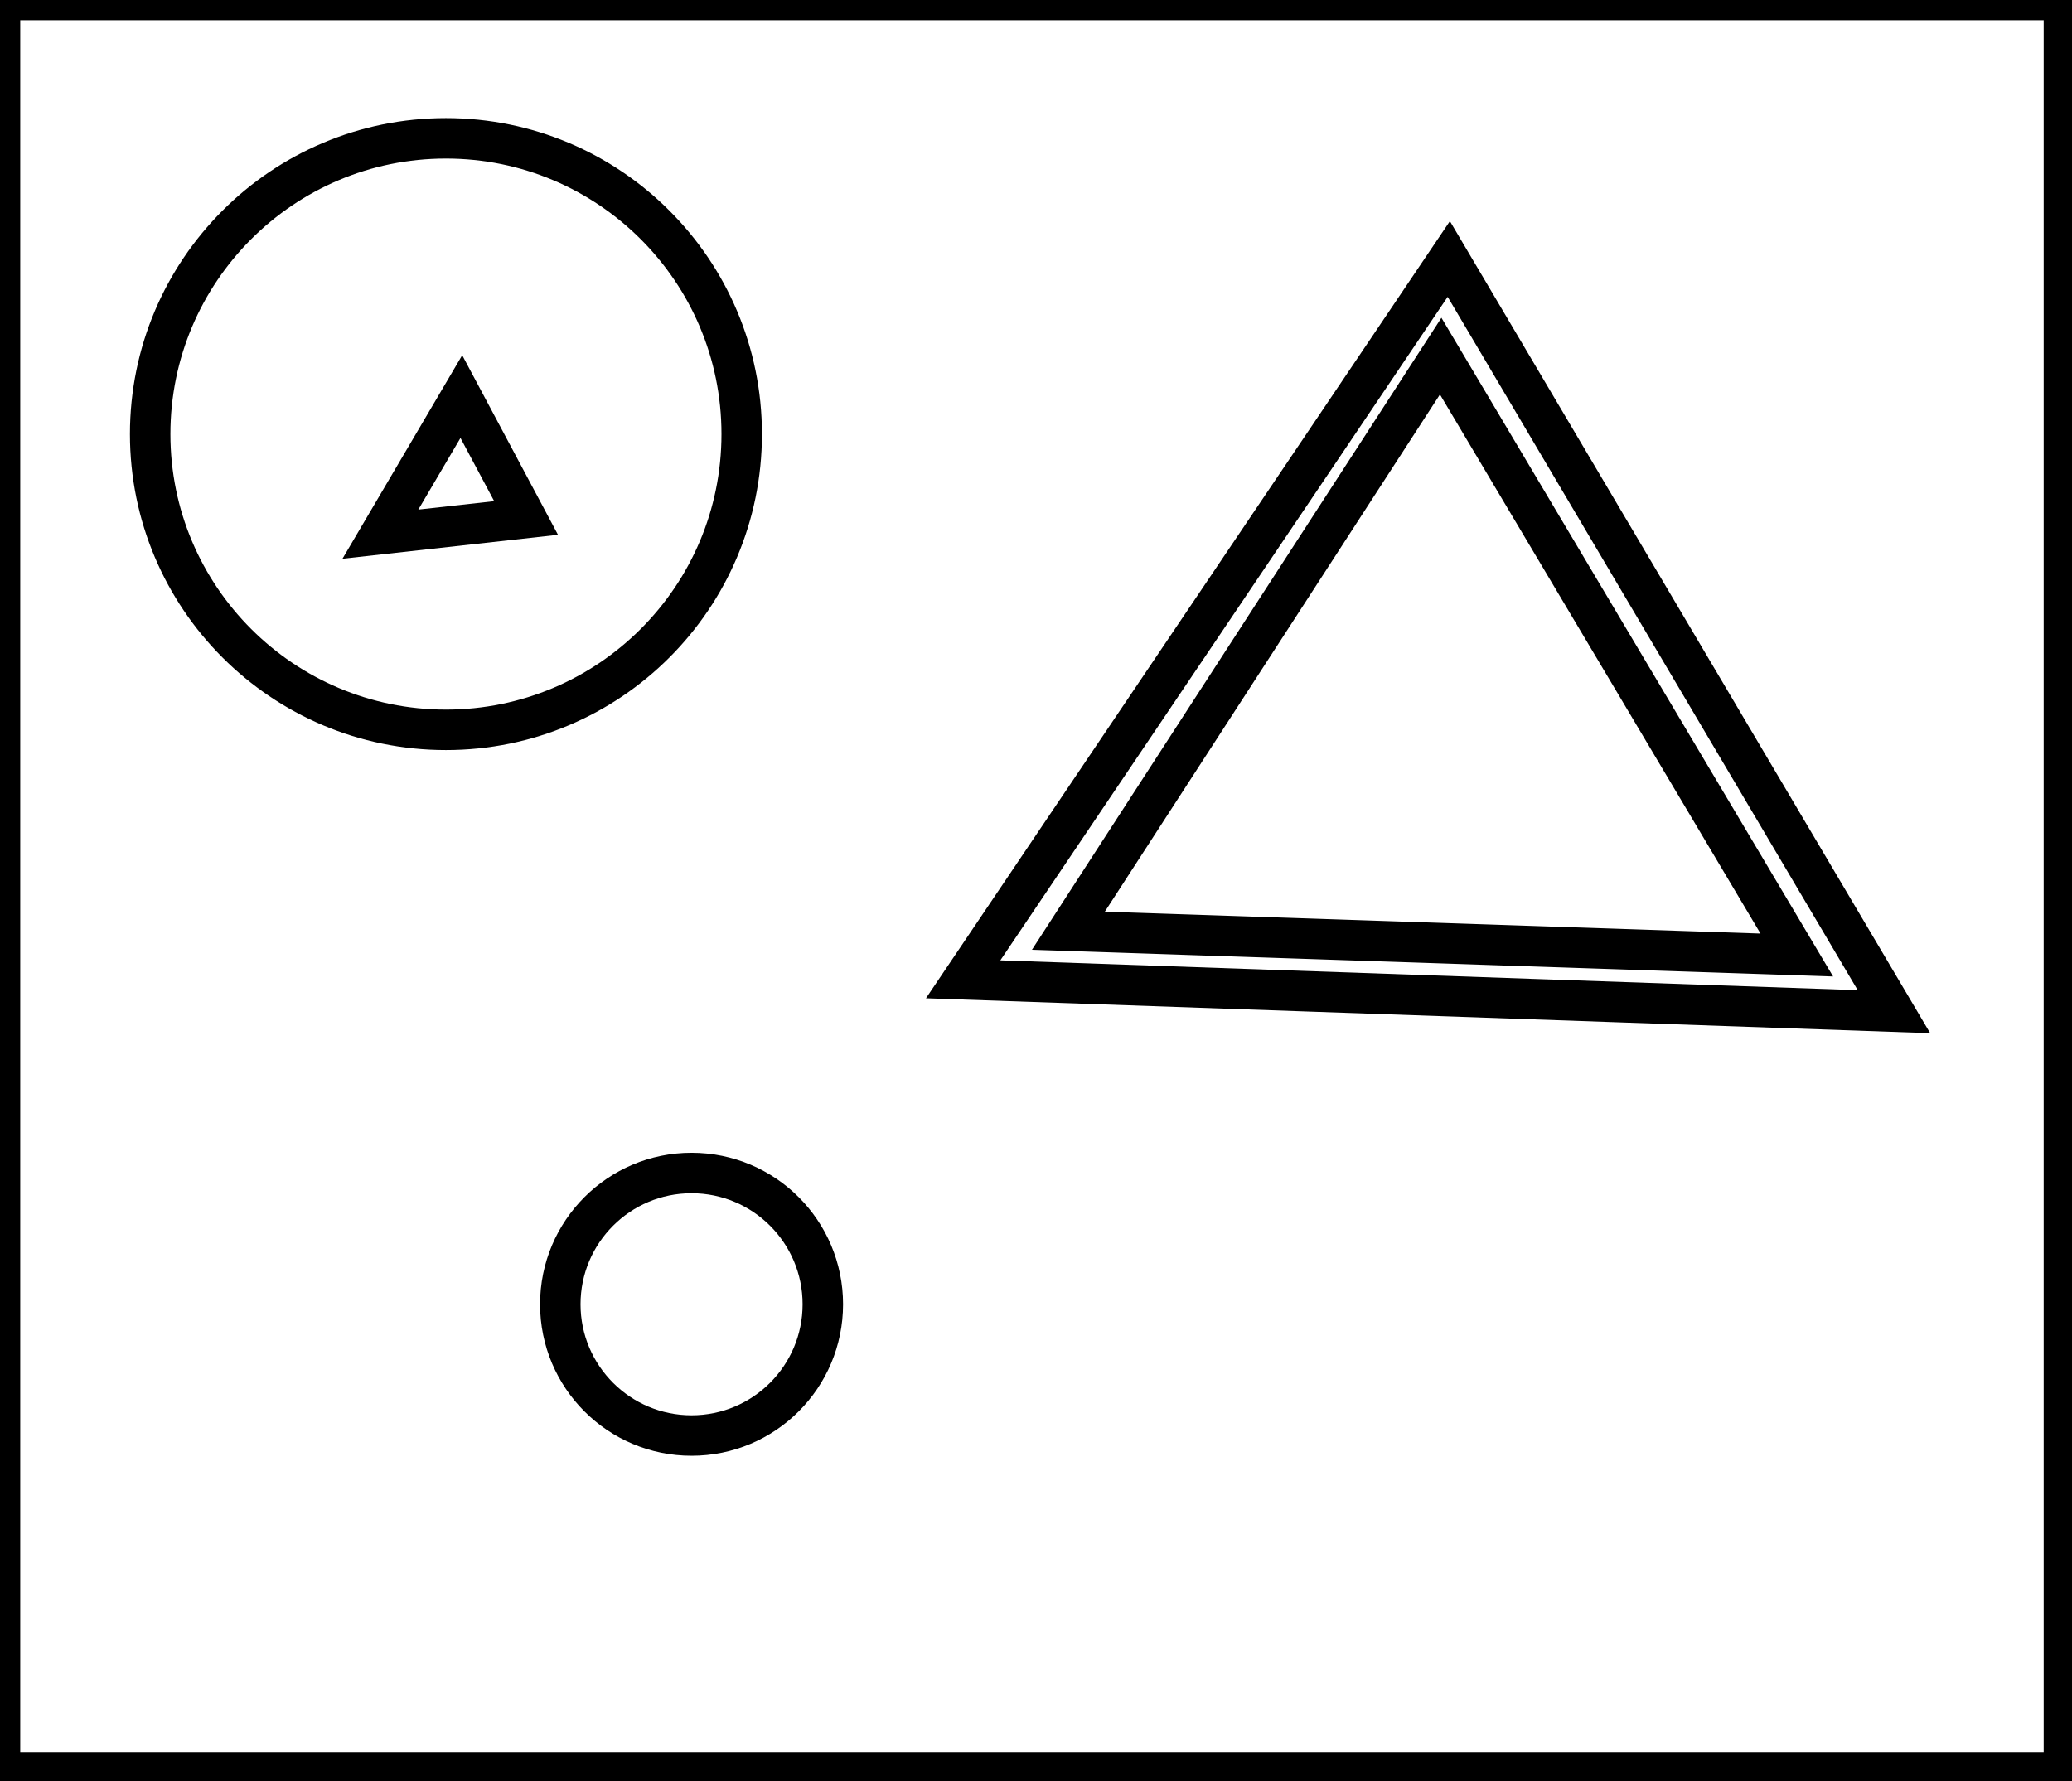
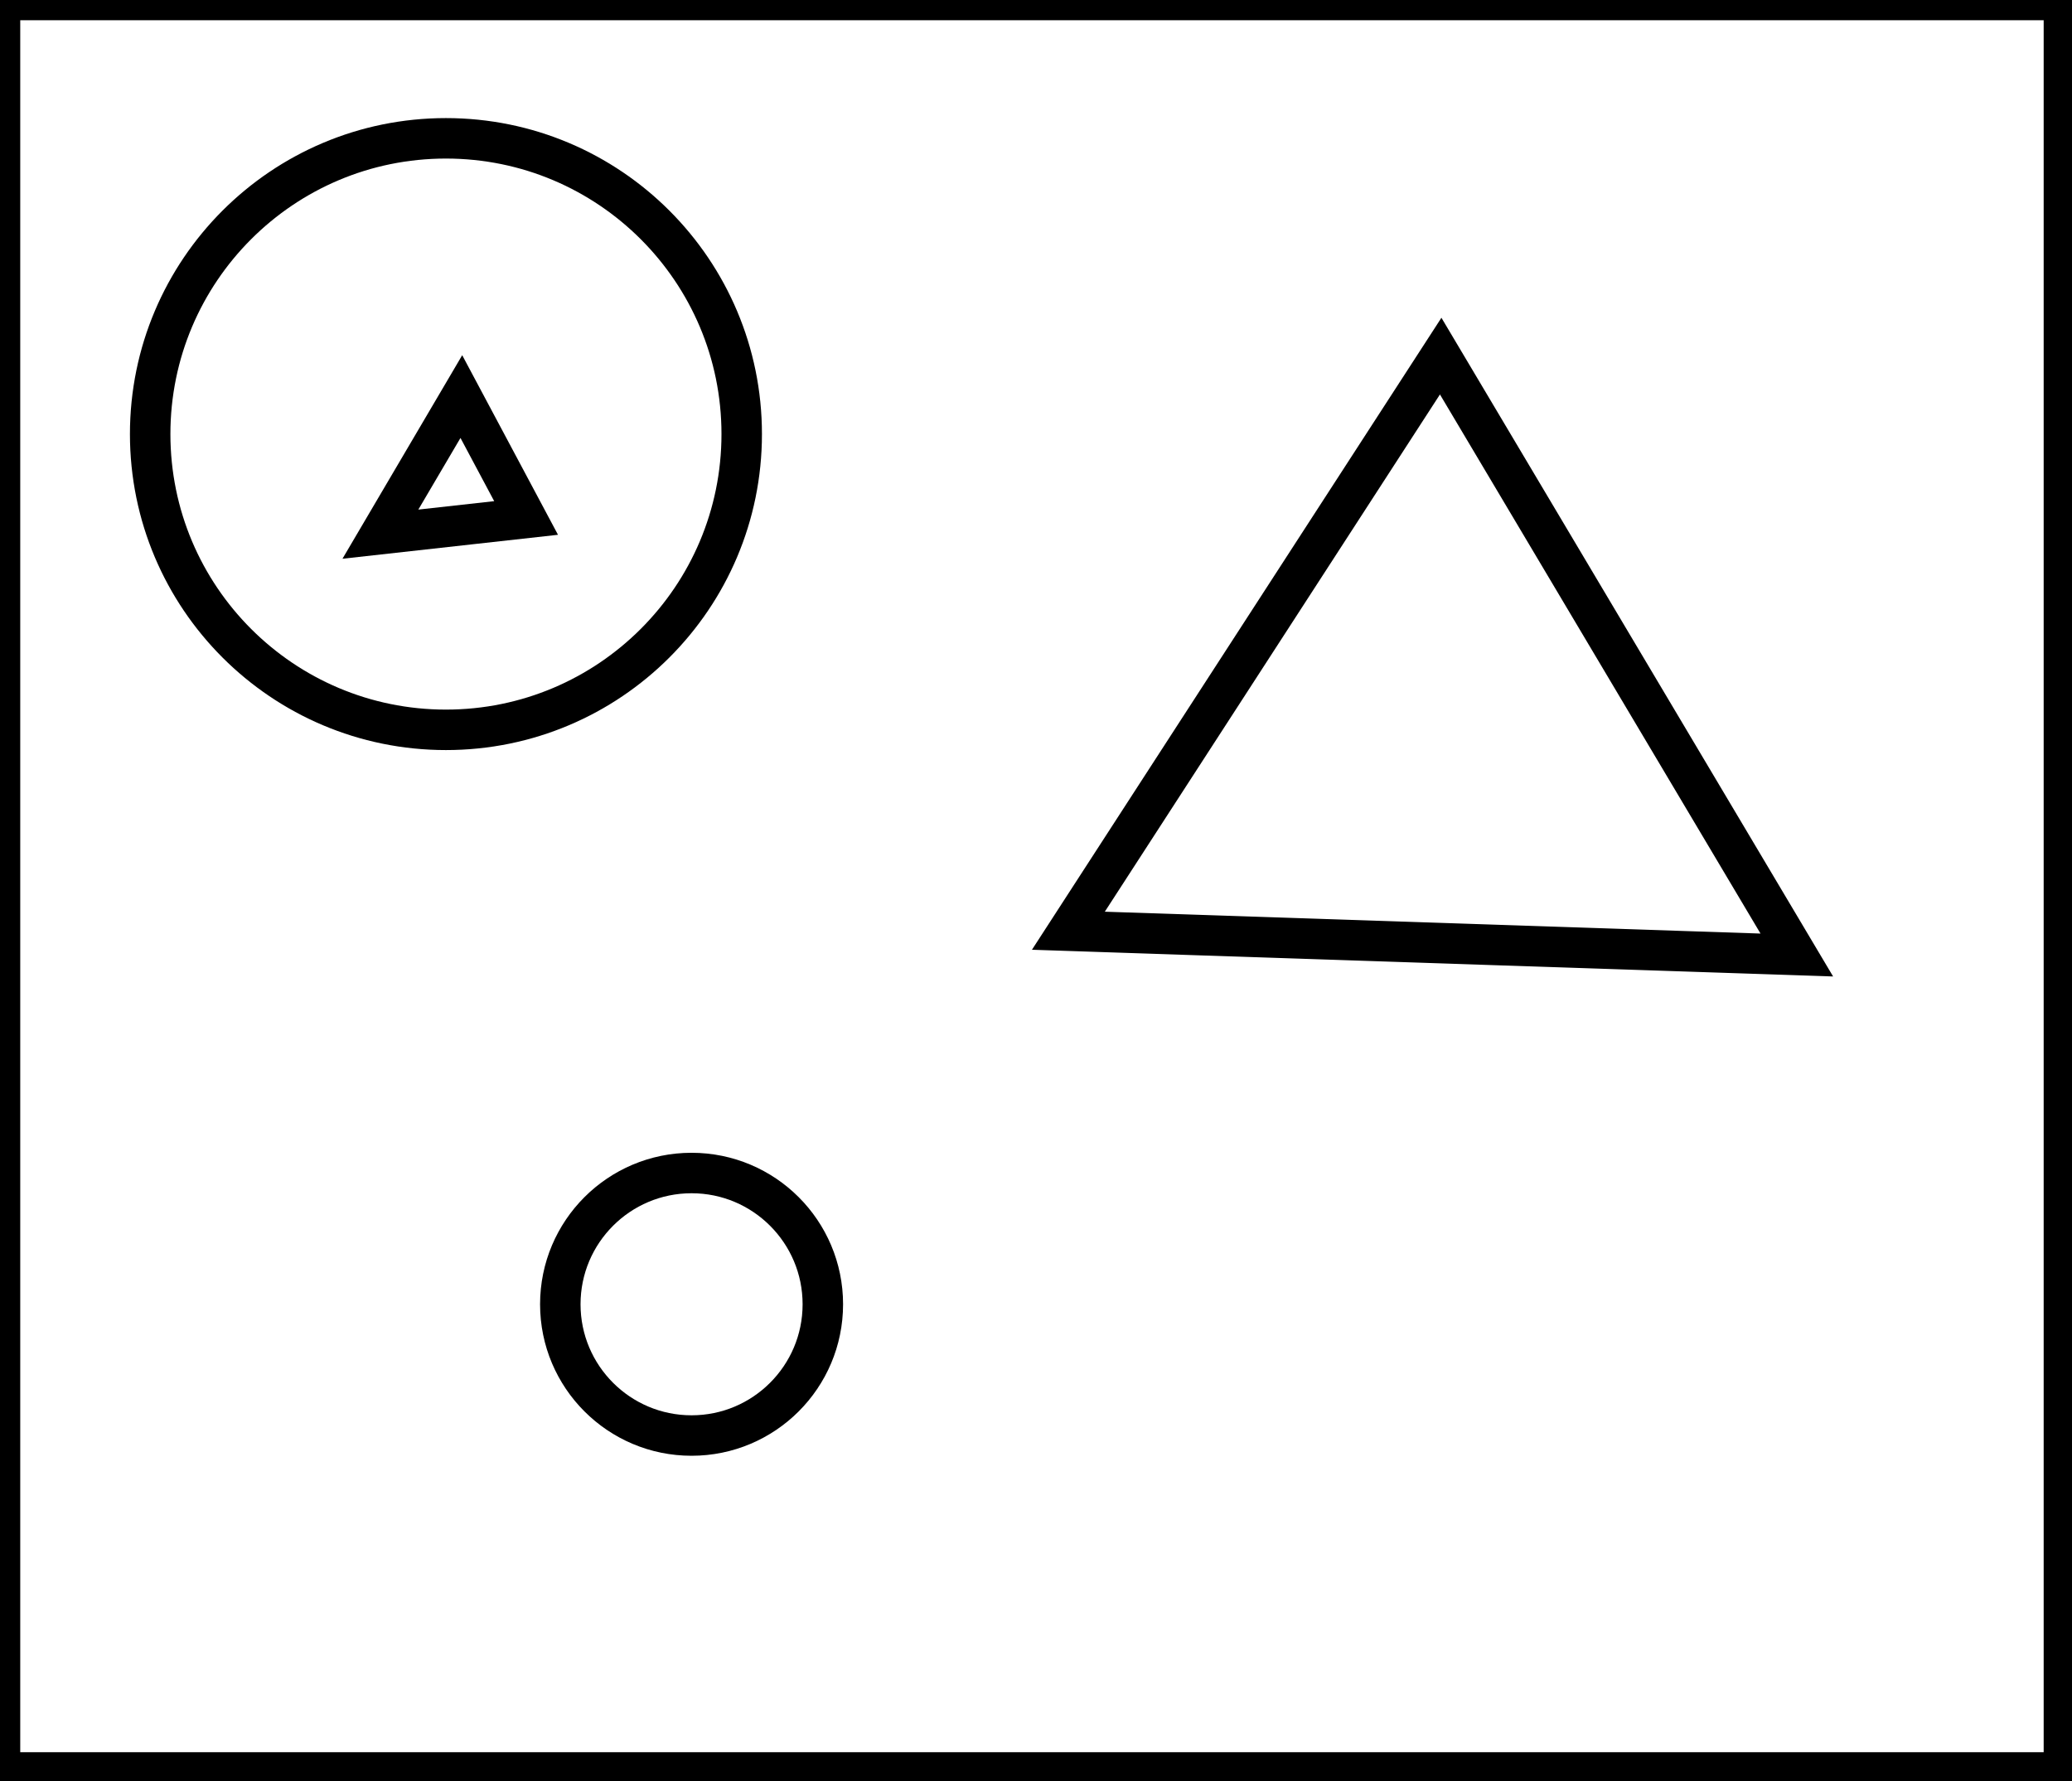
<svg xmlns="http://www.w3.org/2000/svg" baseProfile="full" height="220" version="1.1" width="256">
  <defs />
  <rect fill="white" height="220" width="256" x="0" y="0" />
  <circle cx="85.445" cy="161.154" fill="none" r="16.218" stroke="black" stroke-width="5" />
  <path d="M 57,49 L 47,66 L 65,64 Z" fill="none" stroke="black" stroke-width="5" />
  <path d="M 132,115 L 222,118 L 178,44 Z" fill="none" stroke="black" stroke-width="5" />
-   <path d="M 119,121 L 179,32 L 234,125 Z" fill="none" stroke="black" stroke-width="5" />
  <circle cx="55.097" cy="53.634" fill="none" r="36.543" stroke="black" stroke-width="5" />
  <path d="M 0,0 L 0,219 L 255,219 L 255,0 Z" fill="none" stroke="black" stroke-width="5" />
</svg>
